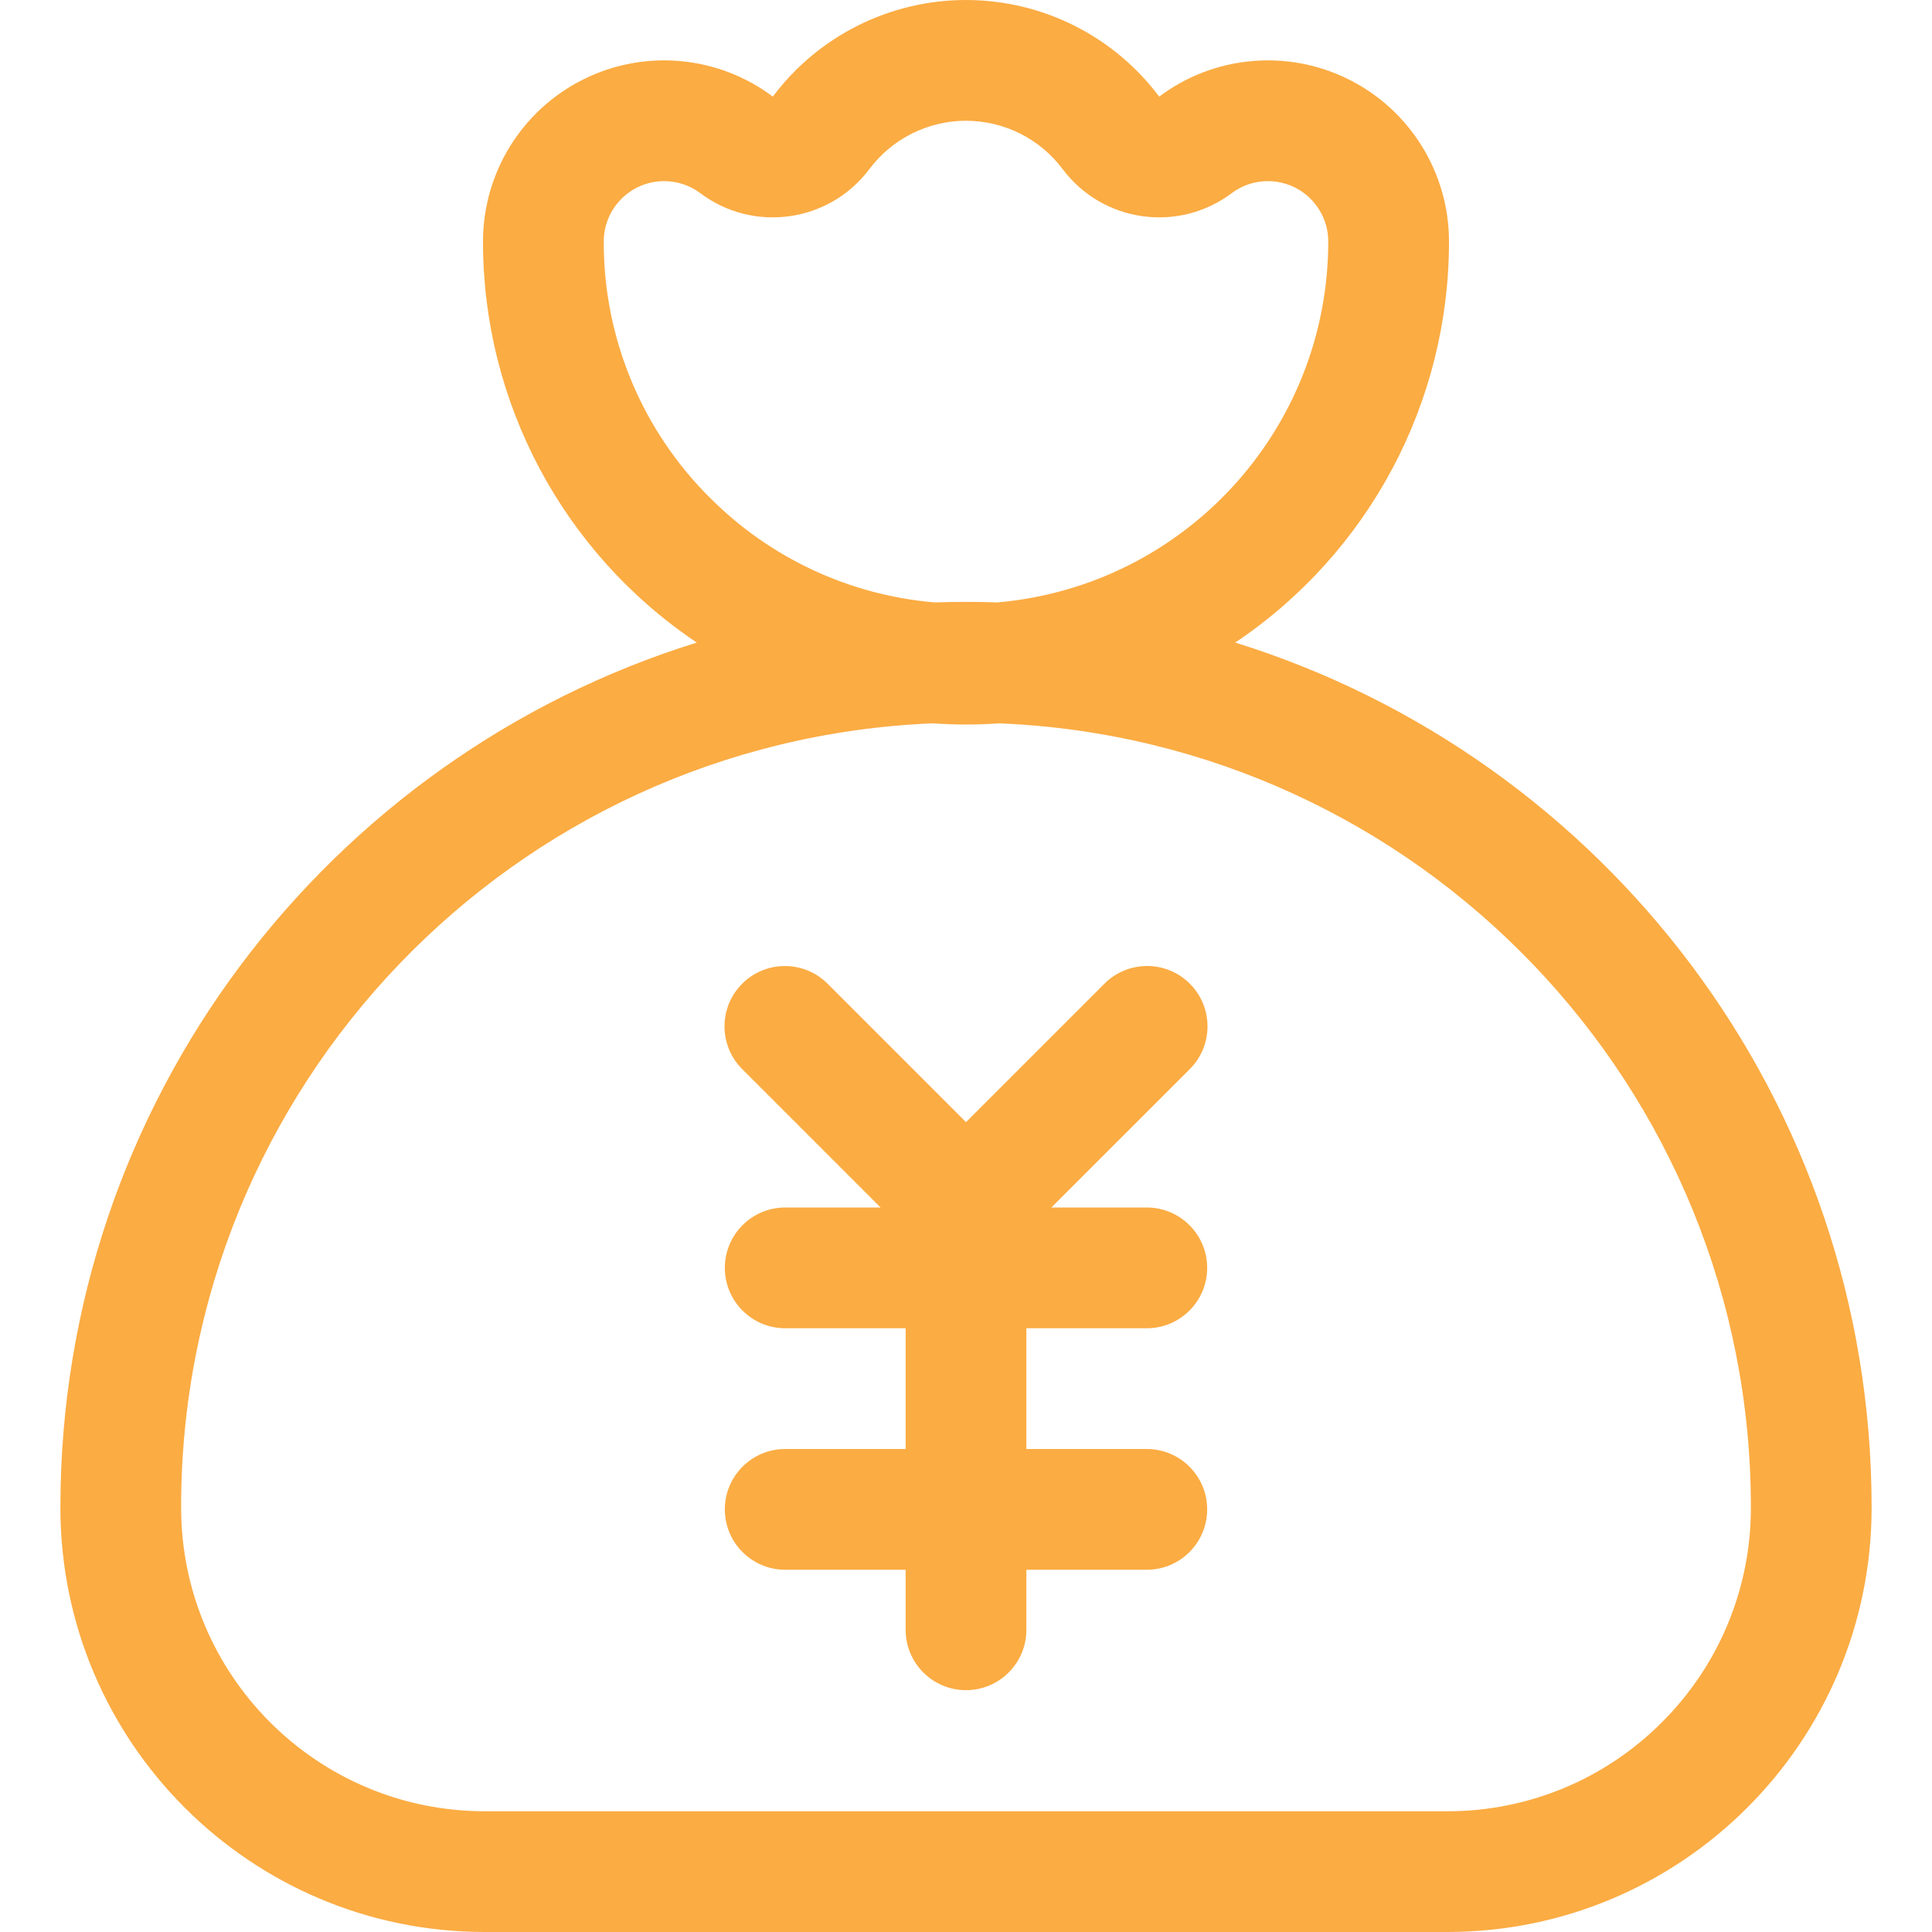
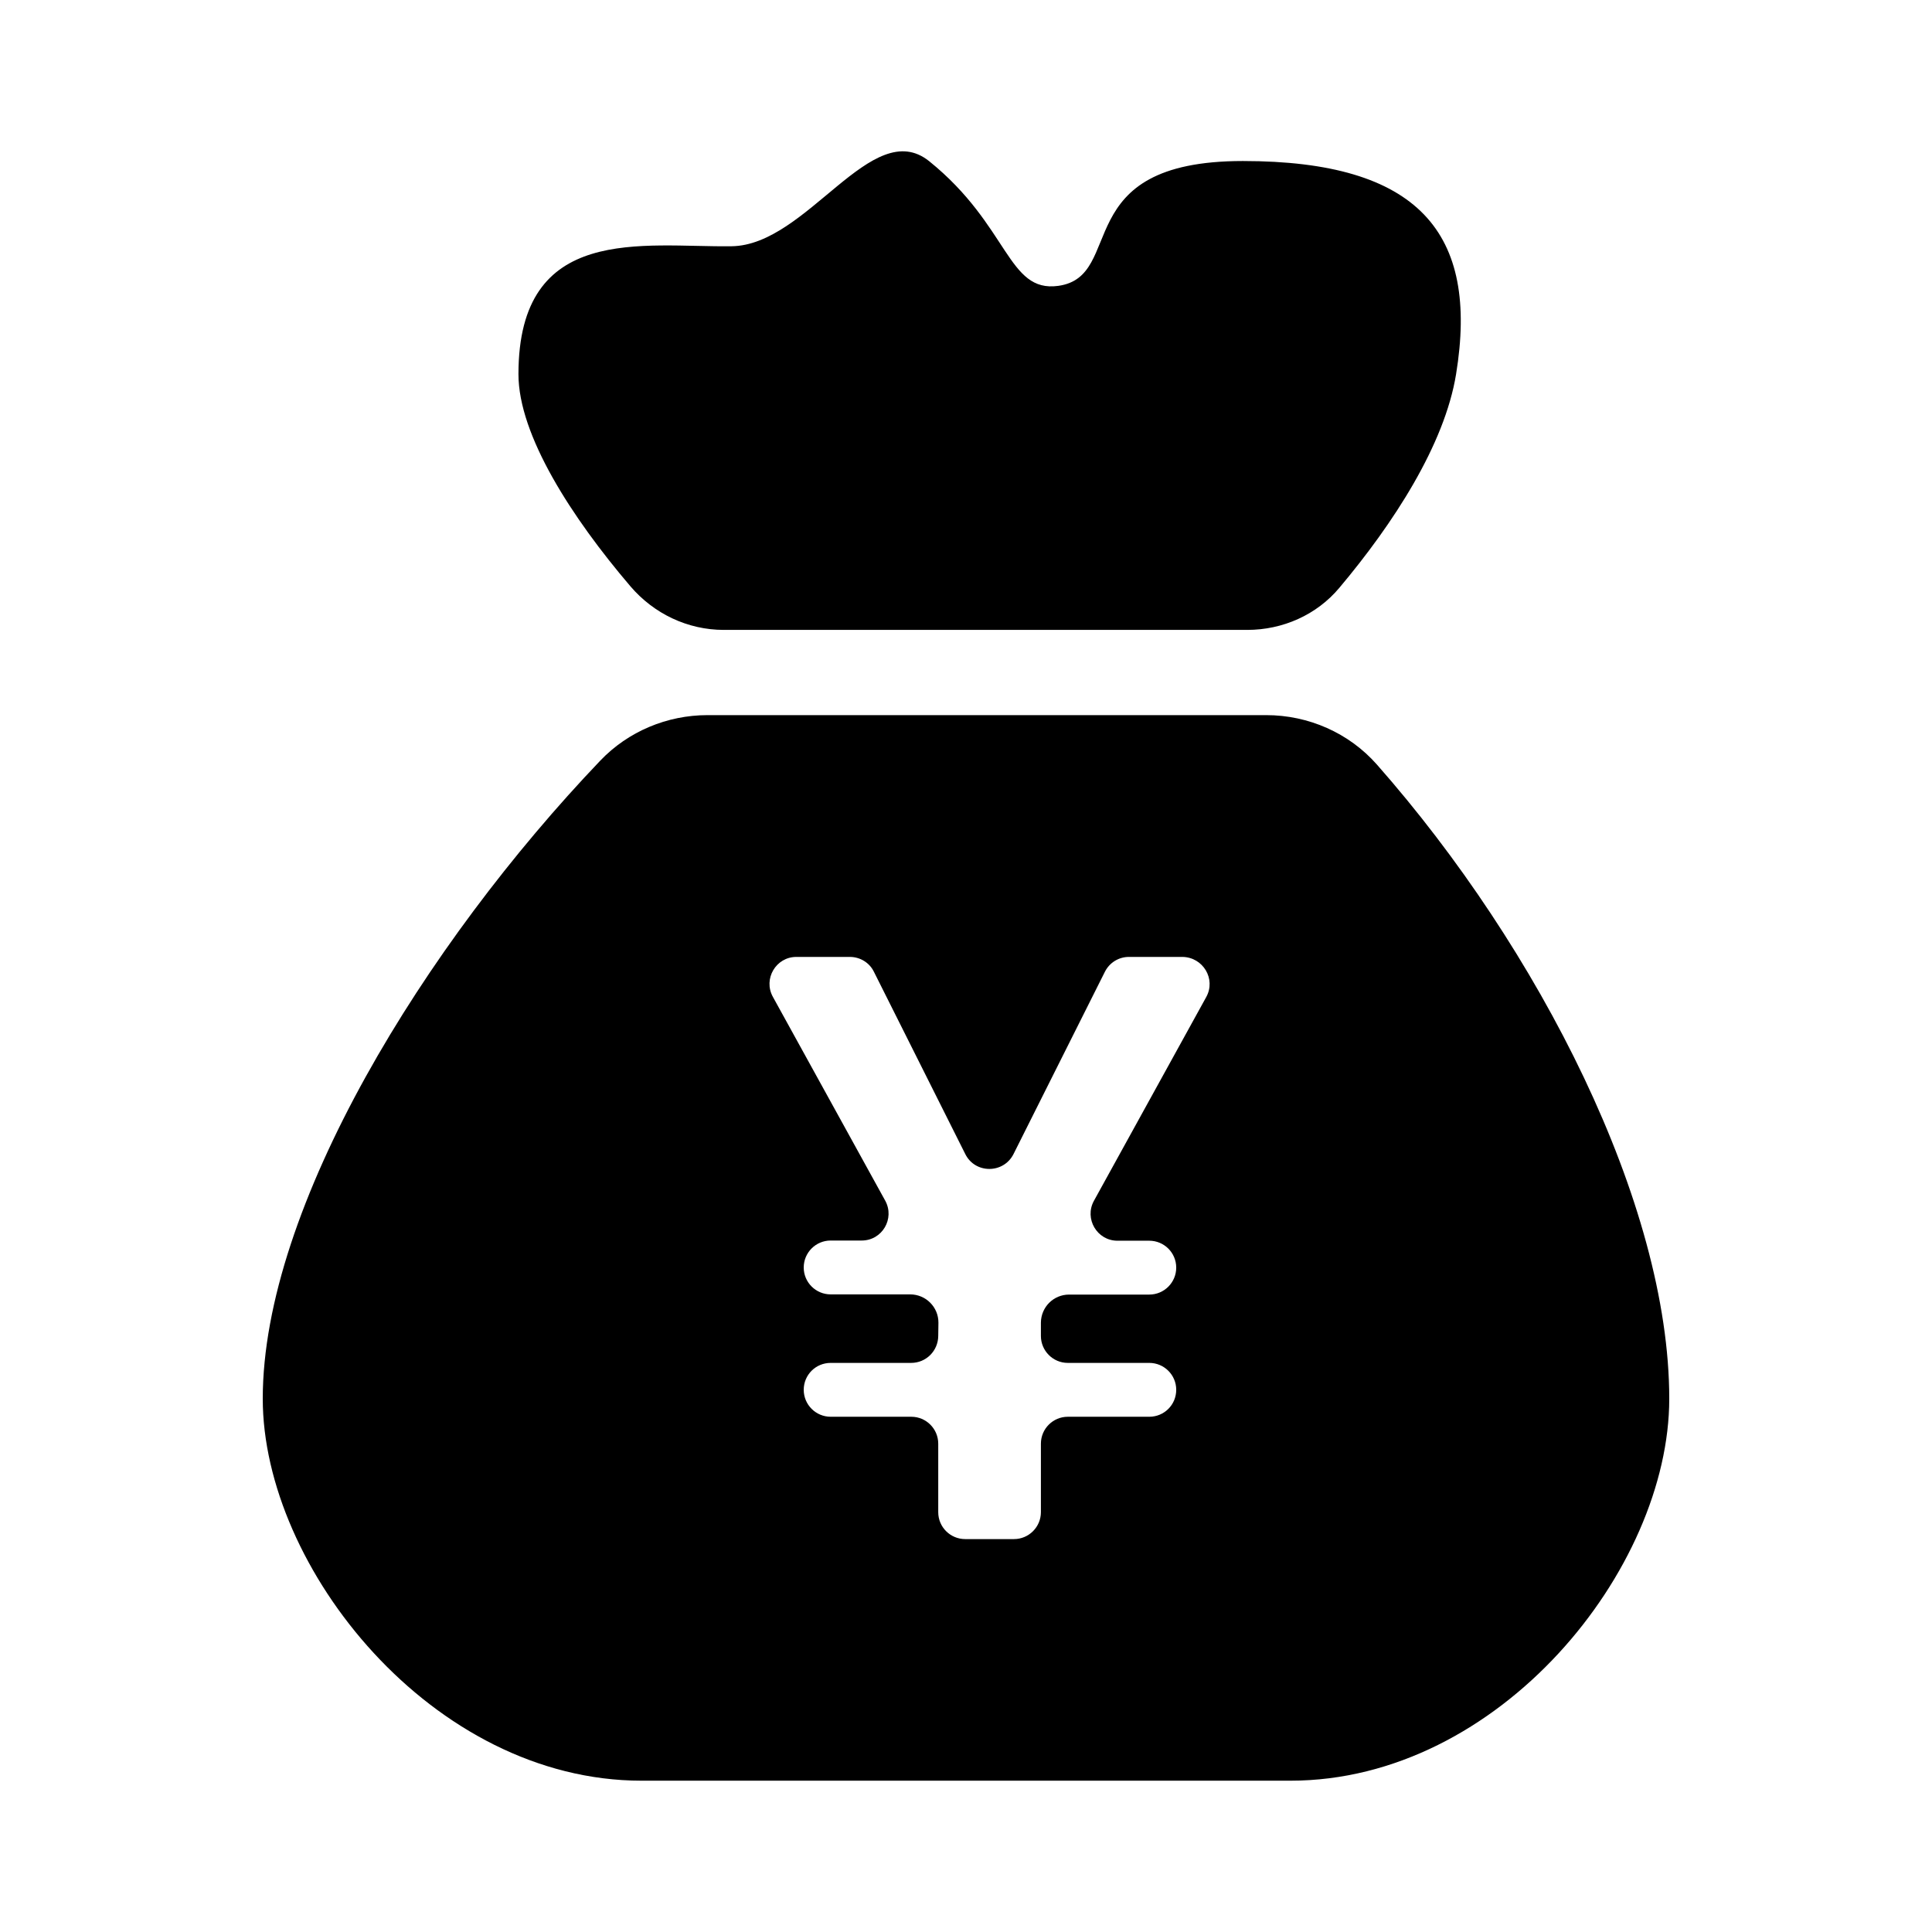
- <svg xmlns="http://www.w3.org/2000/svg" t="1629129770363" class="icon" viewBox="0 0 1024 1024" version="1.1" p-id="6135" width="200" height="200">
+ <svg xmlns="http://www.w3.org/2000/svg" t="1629181120995" class="icon" viewBox="0 0 1024 1024" version="1.1" p-id="3069" width="200" height="200">
  <defs>
    <style type="text/css" />
  </defs>
-   <path d="M654.689 340.577A255.738 255.738 0 0 0 767.997 128.009a95.999 95.999 0 0 0-153.599-76.809 127.999 127.999 0 0 0-204.798 0A95.999 95.999 0 0 0 256.002 128.009a255.738 255.738 0 0 0 113.309 212.568C173.893 401.336 32.005 583.594 32.005 799.002c0 124.259 100.739 224.998 224.998 224.998h509.995c124.259 0 224.998-100.739 224.998-224.998 0-215.408-141.889-397.666-337.307-458.426z m-278.457-76.799A190.738 190.738 0 0 1 320.002 128.009a32 32 0 0 1 32-32 31.67 31.67 0 0 1 19.16 6.37 63.999 63.999 0 0 0 89.609-12.73 63.999 63.999 0 0 1 102.459 0 63.999 63.999 0 0 0 89.609 12.73A31.66 31.66 0 0 1 671.998 96.009a32 32 0 0 1 32 32 191.998 191.998 0 0 1-175.458 191.288Q520.3 319.007 512 319.007q-8.3 0-16.53 0.29a190.548 190.548 0 0 1-119.229-55.529z m504.605 649.064A159.998 159.998 0 0 1 766.998 960.001H257.002A160.998 160.998 0 0 1 96.004 799.002a415.556 415.556 0 0 1 398.226-415.616c5.87 0.4 11.79 0.62 17.77 0.62s11.89-0.22 17.77-0.62A415.576 415.576 0 0 1 927.996 799.002a159.998 159.998 0 0 1-47.16 113.839z" p-id="6136" fill="#FBAC43" />
-   <path d="M630.629 521.375a32 32 0 0 0-45.26 0L512 594.754l-73.369-73.369a32 32 0 0 0-45.25 45.26L466.74 640.004H416.001a32 32 0 0 0 0 63.999h63.999v63.999h-63.999a32 32 0 0 0 0 63.999h63.999v32a32 32 0 0 0 63.999 0v-32h63.999a32 32 0 0 0 0-63.999h-63.999v-63.999h63.999a32 32 0 0 0 0-63.999h-50.74l73.369-73.369a32 32 0 0 0 0-45.26z" p-id="6137" fill="#FBAC43" />
+   <path d="M383.613 333.859h277.493c18.724 0 36.743-7.924 48.757-22.284 28.624-34.025 55.8-75.816 61.884-113.243 12.268-74.934-19.839-112.989-112.989-112.989-93.13 0-61.63 61.122-97.846 66.17-26.98 3.737-26.022-31.872-68.42-66.072-30.463-24.457-64.584 44.648-104.791 45.078-46.918 0.626-112.911-12.346-112.911 67.813 0 32.38 28.389 76.168 59.38 112.461 12.443 14.537 30.366 23.068 49.441 23.068z" p-id="3070" />
+   <path d="M729.8 405.252c-14.811-16.807-36.313-26.218-58.675-26.218h-296.139c-21.404 0-42.046 8.628-56.837 24.125-93.053 97.493-178.884 236.68-178.884 338.184 0 89.472 89.922 202.461 200.818 202.461h343.839c110.896 0 200.818-112.030 200.818-202.461 0-103.343-69.025-238.597-154.937-336.091v0zM639.35 528.416l-59.537 108.020c-5.225 9.489 1.643 21.17 12.443 21.17h16.884c7.846 0 14.282 6.339 14.282 14.263 0 7.846-6.359 14.282-14.282 14.282h-42.475c-8.275 0-14.889 6.613-14.968 14.889v7.043c0 7.825 6.359 14.282 14.263 14.282h43.18c7.846 0 14.282 6.339 14.282 14.263s-6.359 14.282-14.282 14.282h-43.18c-7.826 0-14.263 6.359-14.263 14.282v36.293c0 7.825-6.359 14.263-14.282 14.263h-25.846c-7.846 0-14.282-6.339-14.282-14.263v-36.293c0-7.846-6.359-14.282-14.282-14.282h-42.73c-7.846 0-14.282-6.359-14.282-14.282 0-7.924 6.359-14.263 14.282-14.263h42.652c7.924 0 14.282-6.359 14.361-14.282l0.097-6.966c0.078-8.276-6.632-15.066-14.987-15.066h-42.125c-7.846 0-14.282-6.339-14.282-14.263 0-7.846 6.359-14.282 14.282-14.282h16.454c10.878 0 17.668-11.661 12.443-21.15l-59.537-108.020c-5.225-9.489 1.643-21.15 12.443-21.15h28.37c5.4 0 10.37 3.032 12.718 7.826l48.482 96.711c5.224 10.448 20.191 10.448 25.513 0l48.482-96.711c2.426-4.793 7.318-7.826 12.697-7.826h28.389c10.957 0.157 17.843 11.739 12.62 21.228v0z" p-id="3071" />
</svg>
